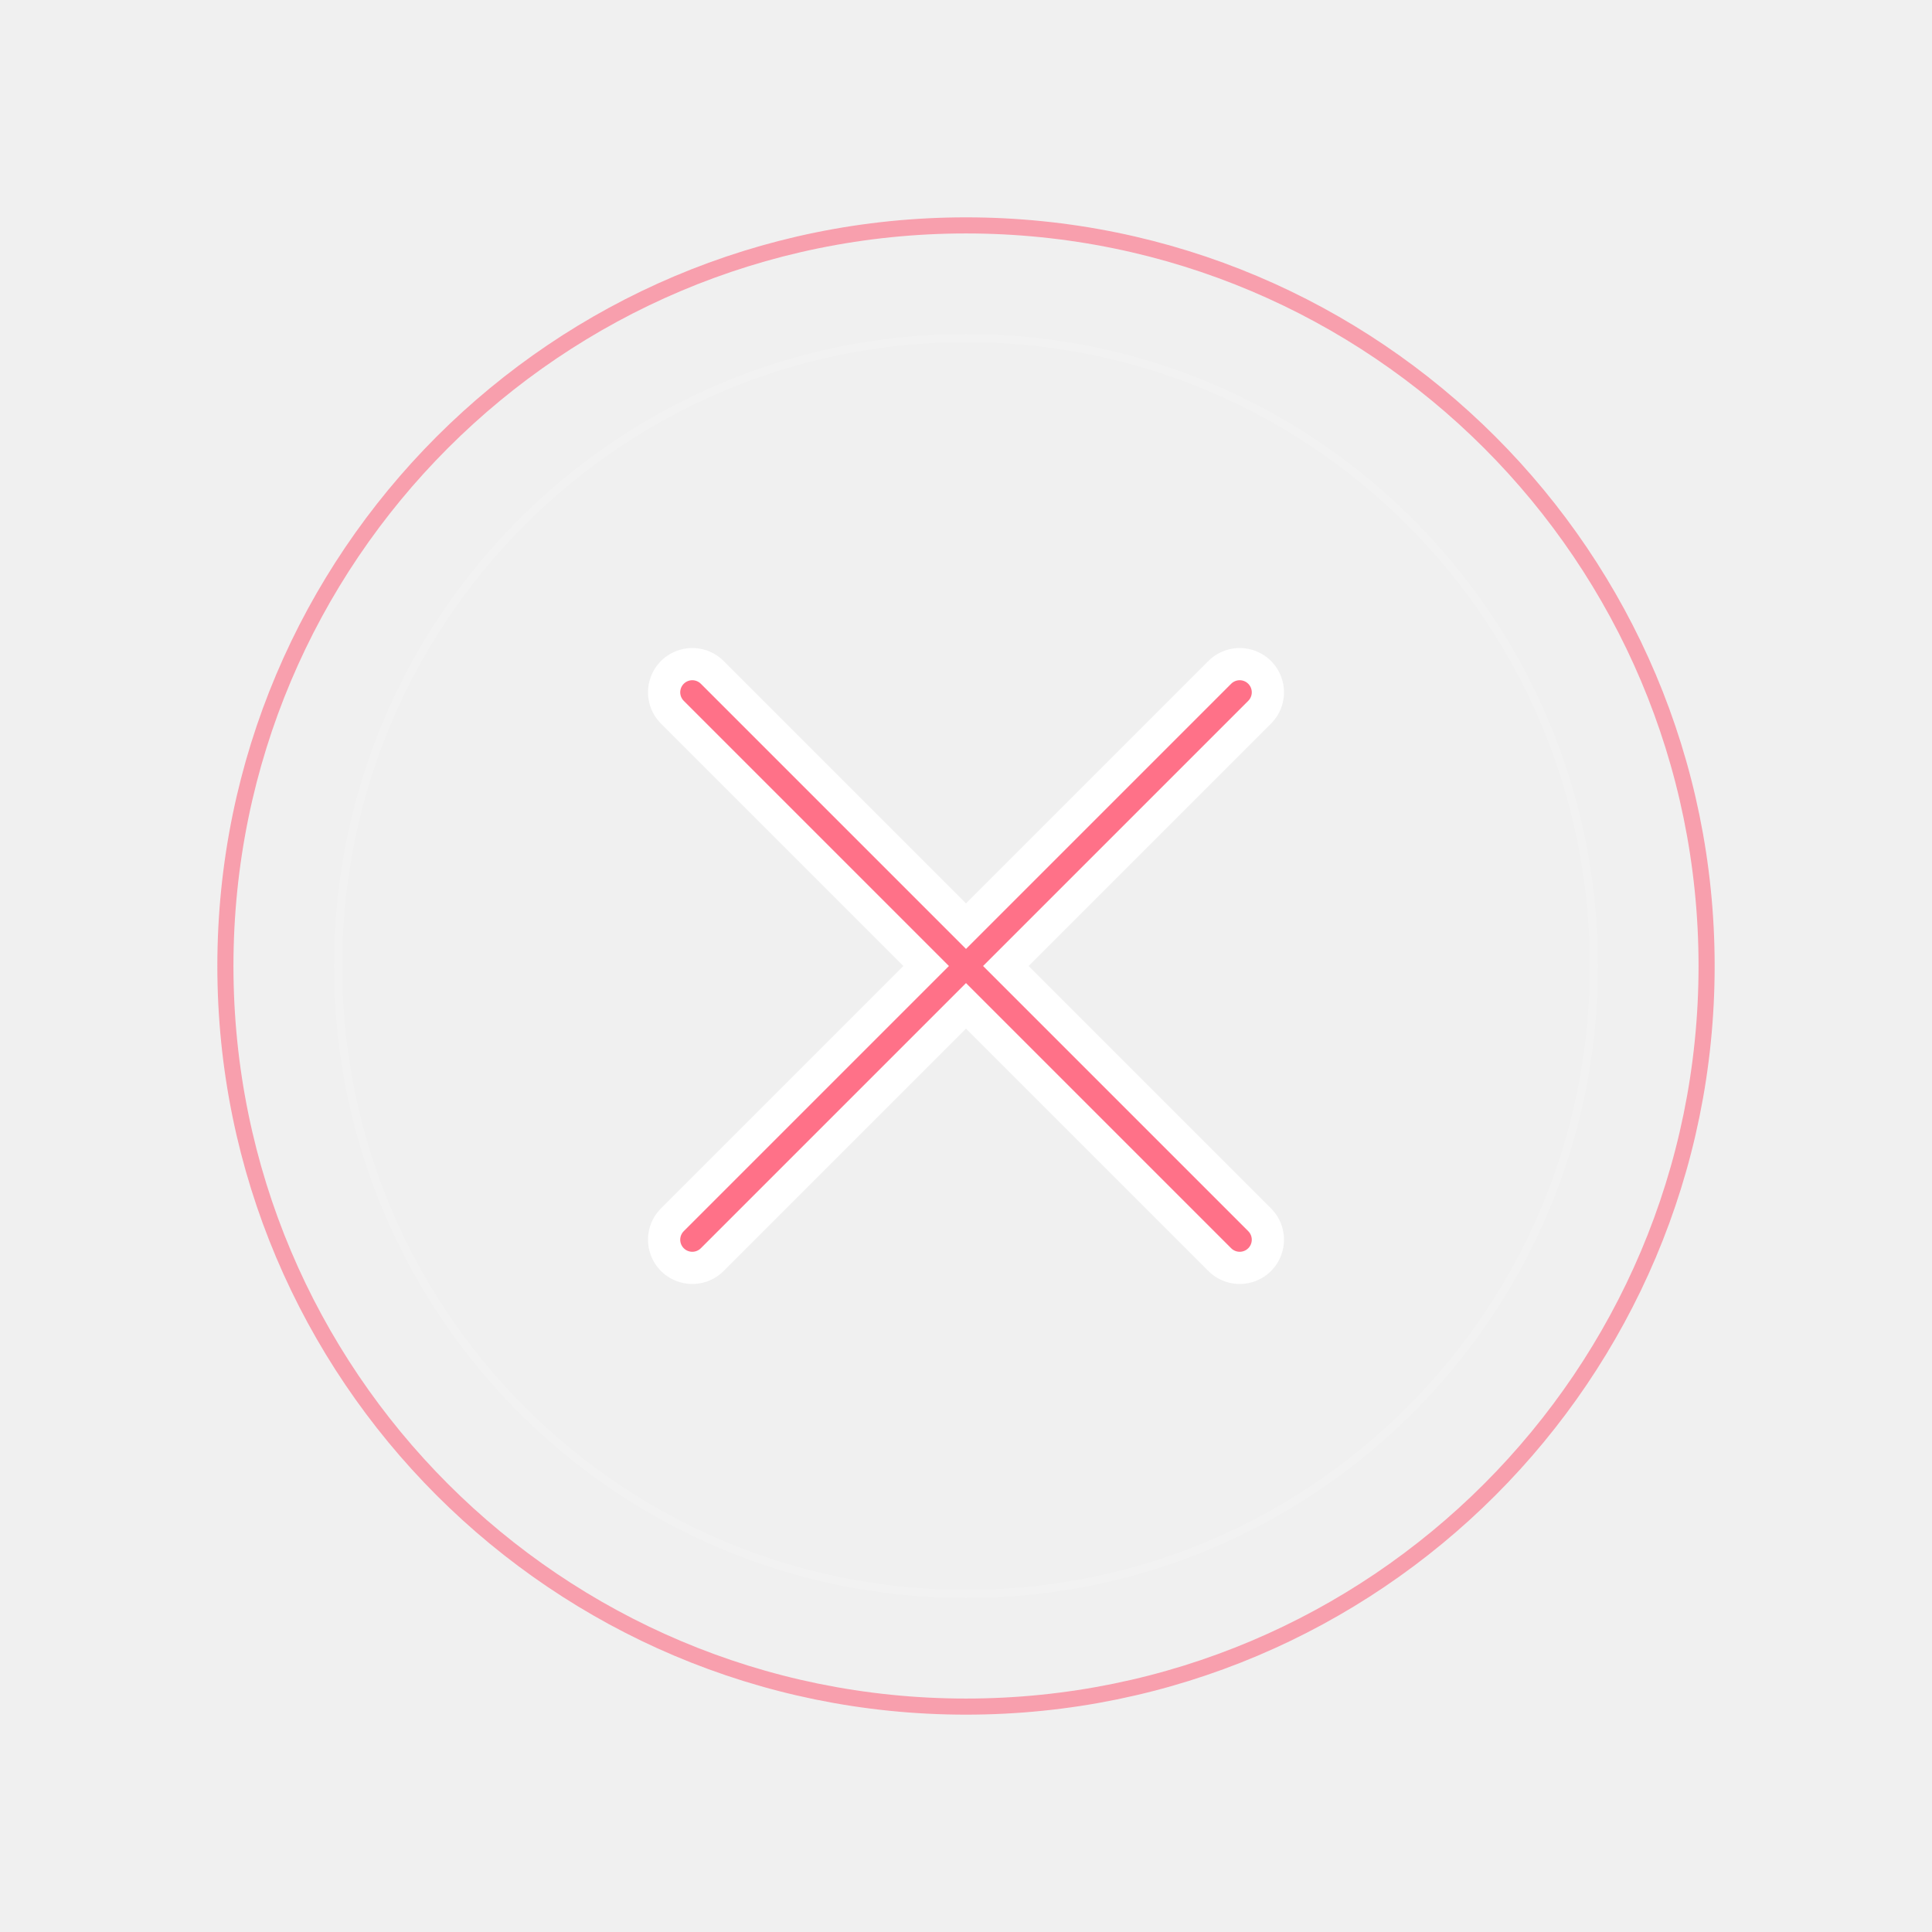
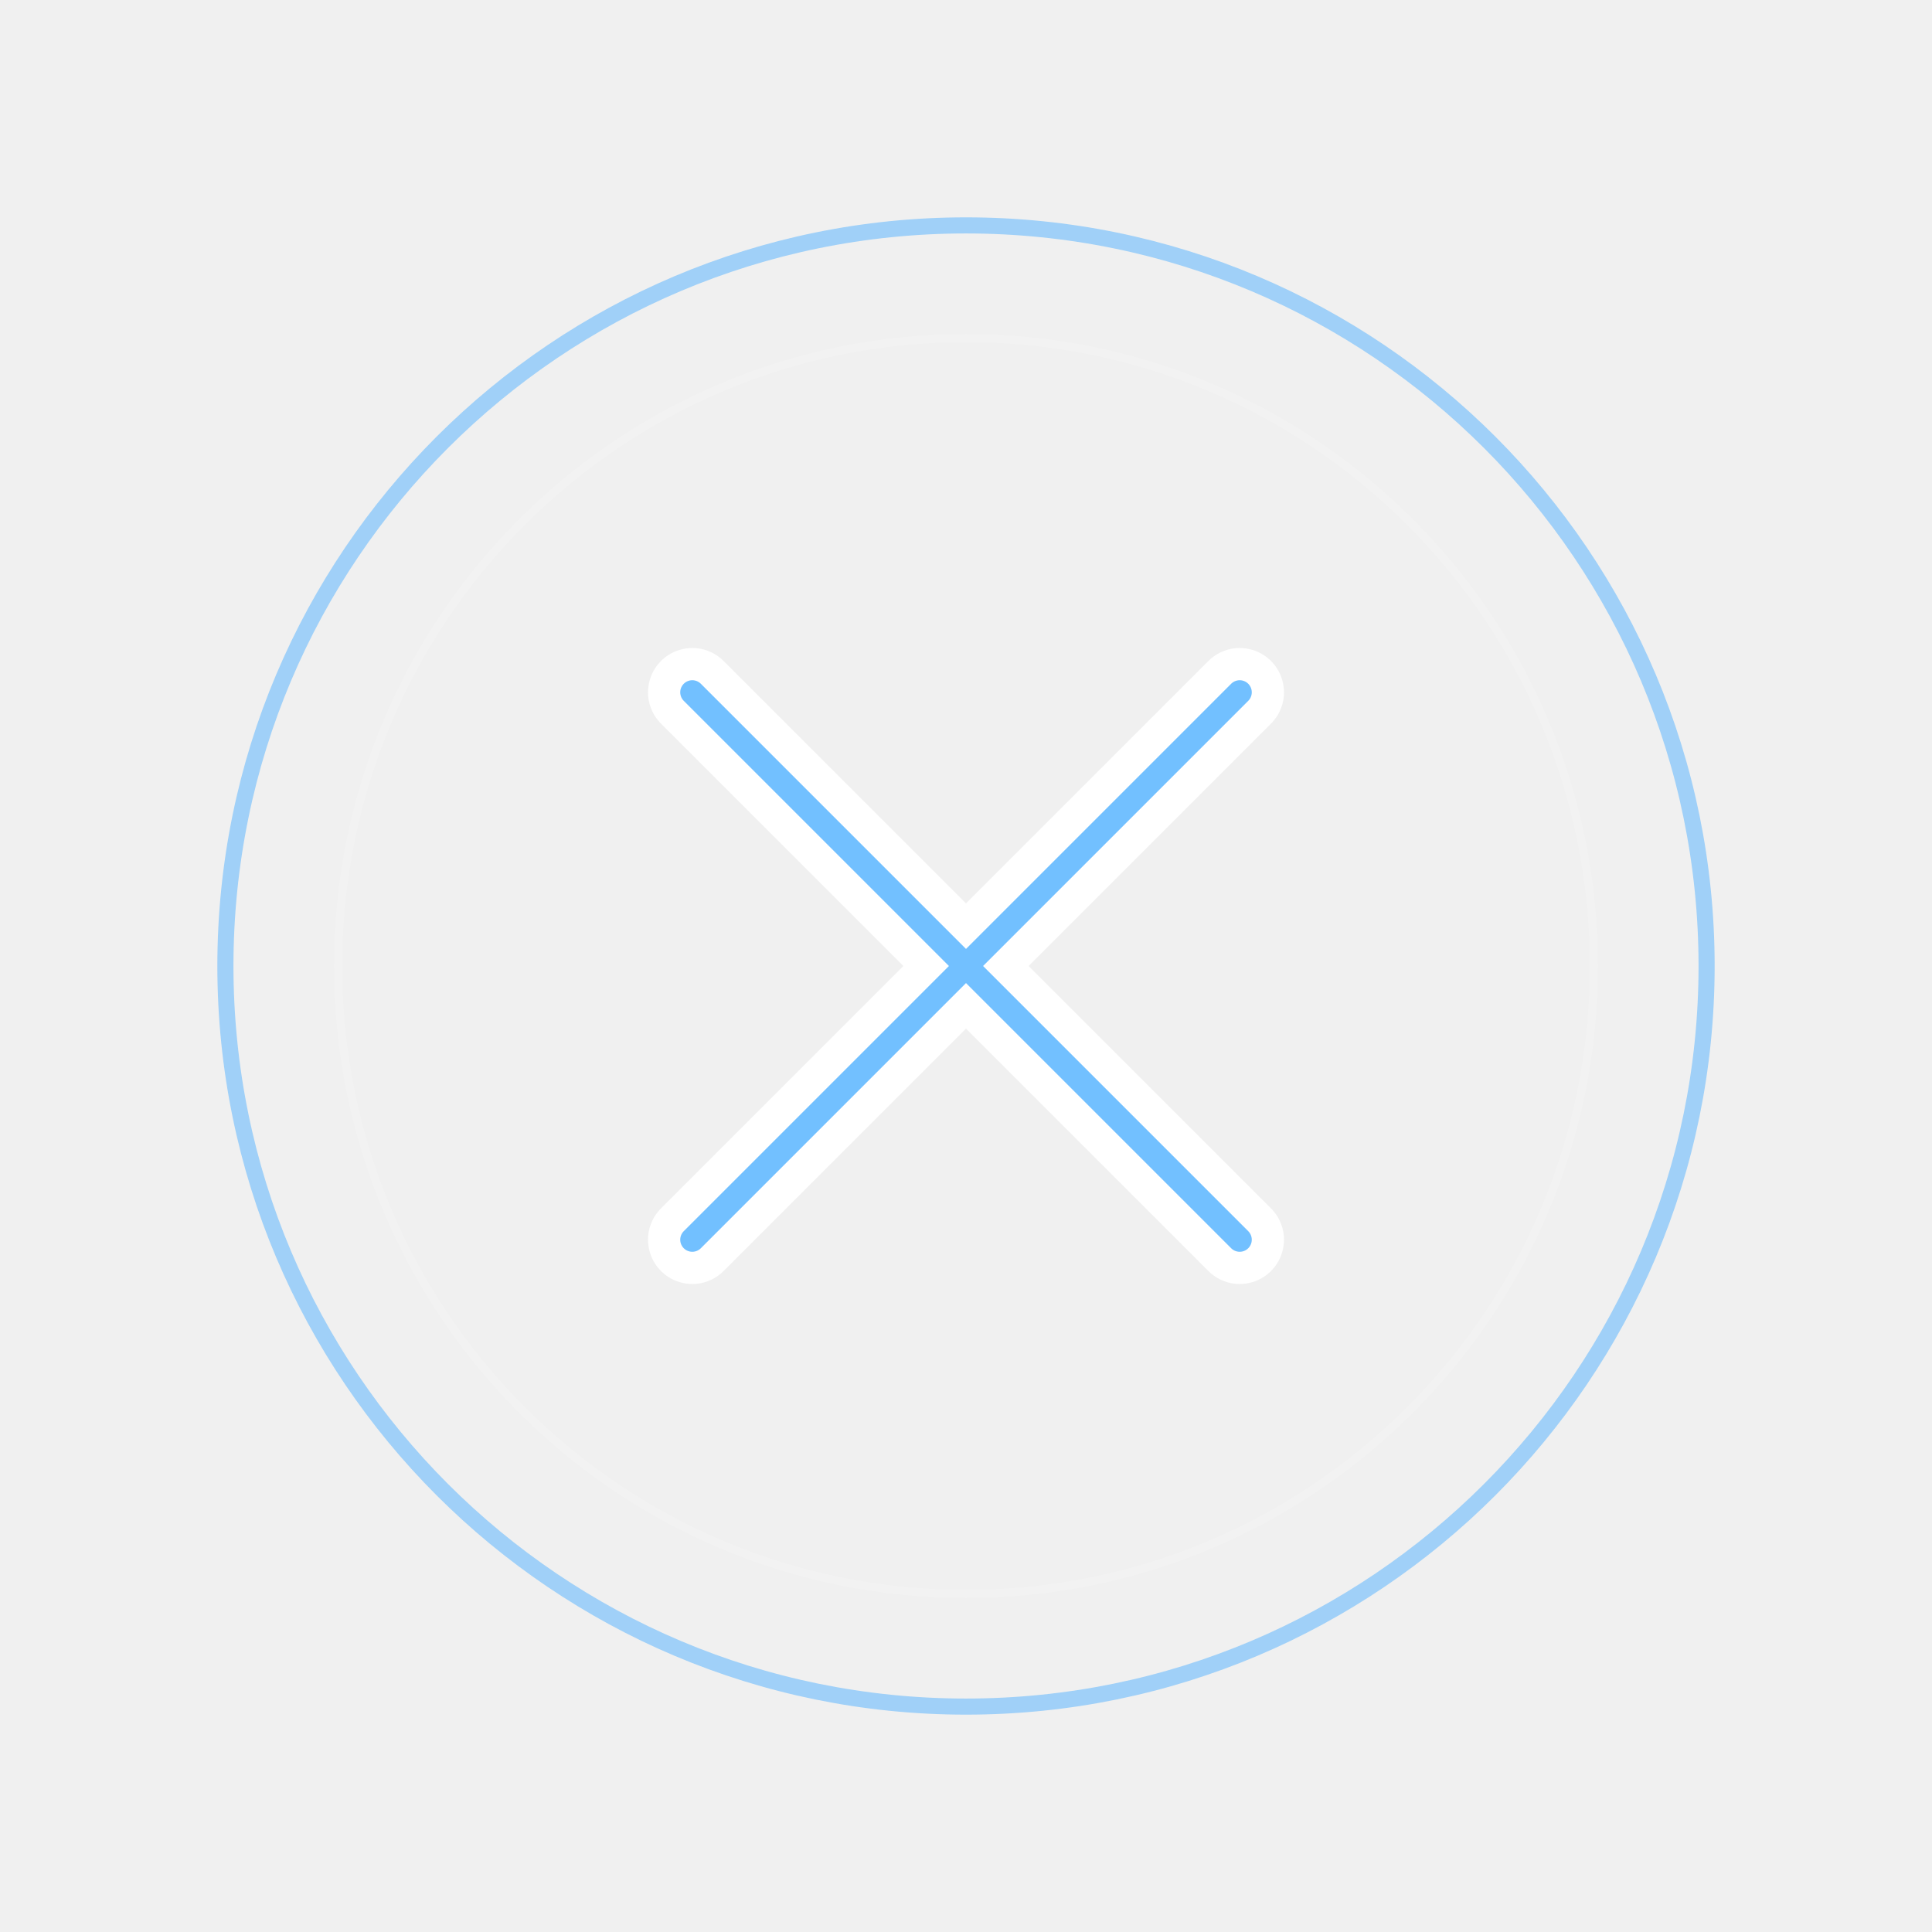
<svg xmlns="http://www.w3.org/2000/svg" viewBox="0 0 240 240" width="240" height="240" fill="none">
-   <circle cx="120" cy="120" r="92" stroke="#ff4d6a" stroke-width="2" opacity="0.5" />
+   <circle cx="120" cy="120" r="92" stroke="#4fb0ff" stroke-width="2" opacity="0.5" />
  <circle cx="120" cy="120" r="78" stroke="#ffffff" stroke-width="1" opacity="0.15" />
  <path d="M86 86 L154 154 M154 86 L86 154" stroke="#ffffff" stroke-width="11" stroke-linecap="round" />
-   <path d="M86 86 L154 154 M154 86 L86 154" stroke="#ff4d6a" stroke-width="3" stroke-linecap="round" opacity="0.8" />
+   <path d="M86 86 L154 154 M154 86 L86 154" stroke="#4fb0ff" stroke-width="3" stroke-linecap="round" opacity="0.8" />
</svg>
